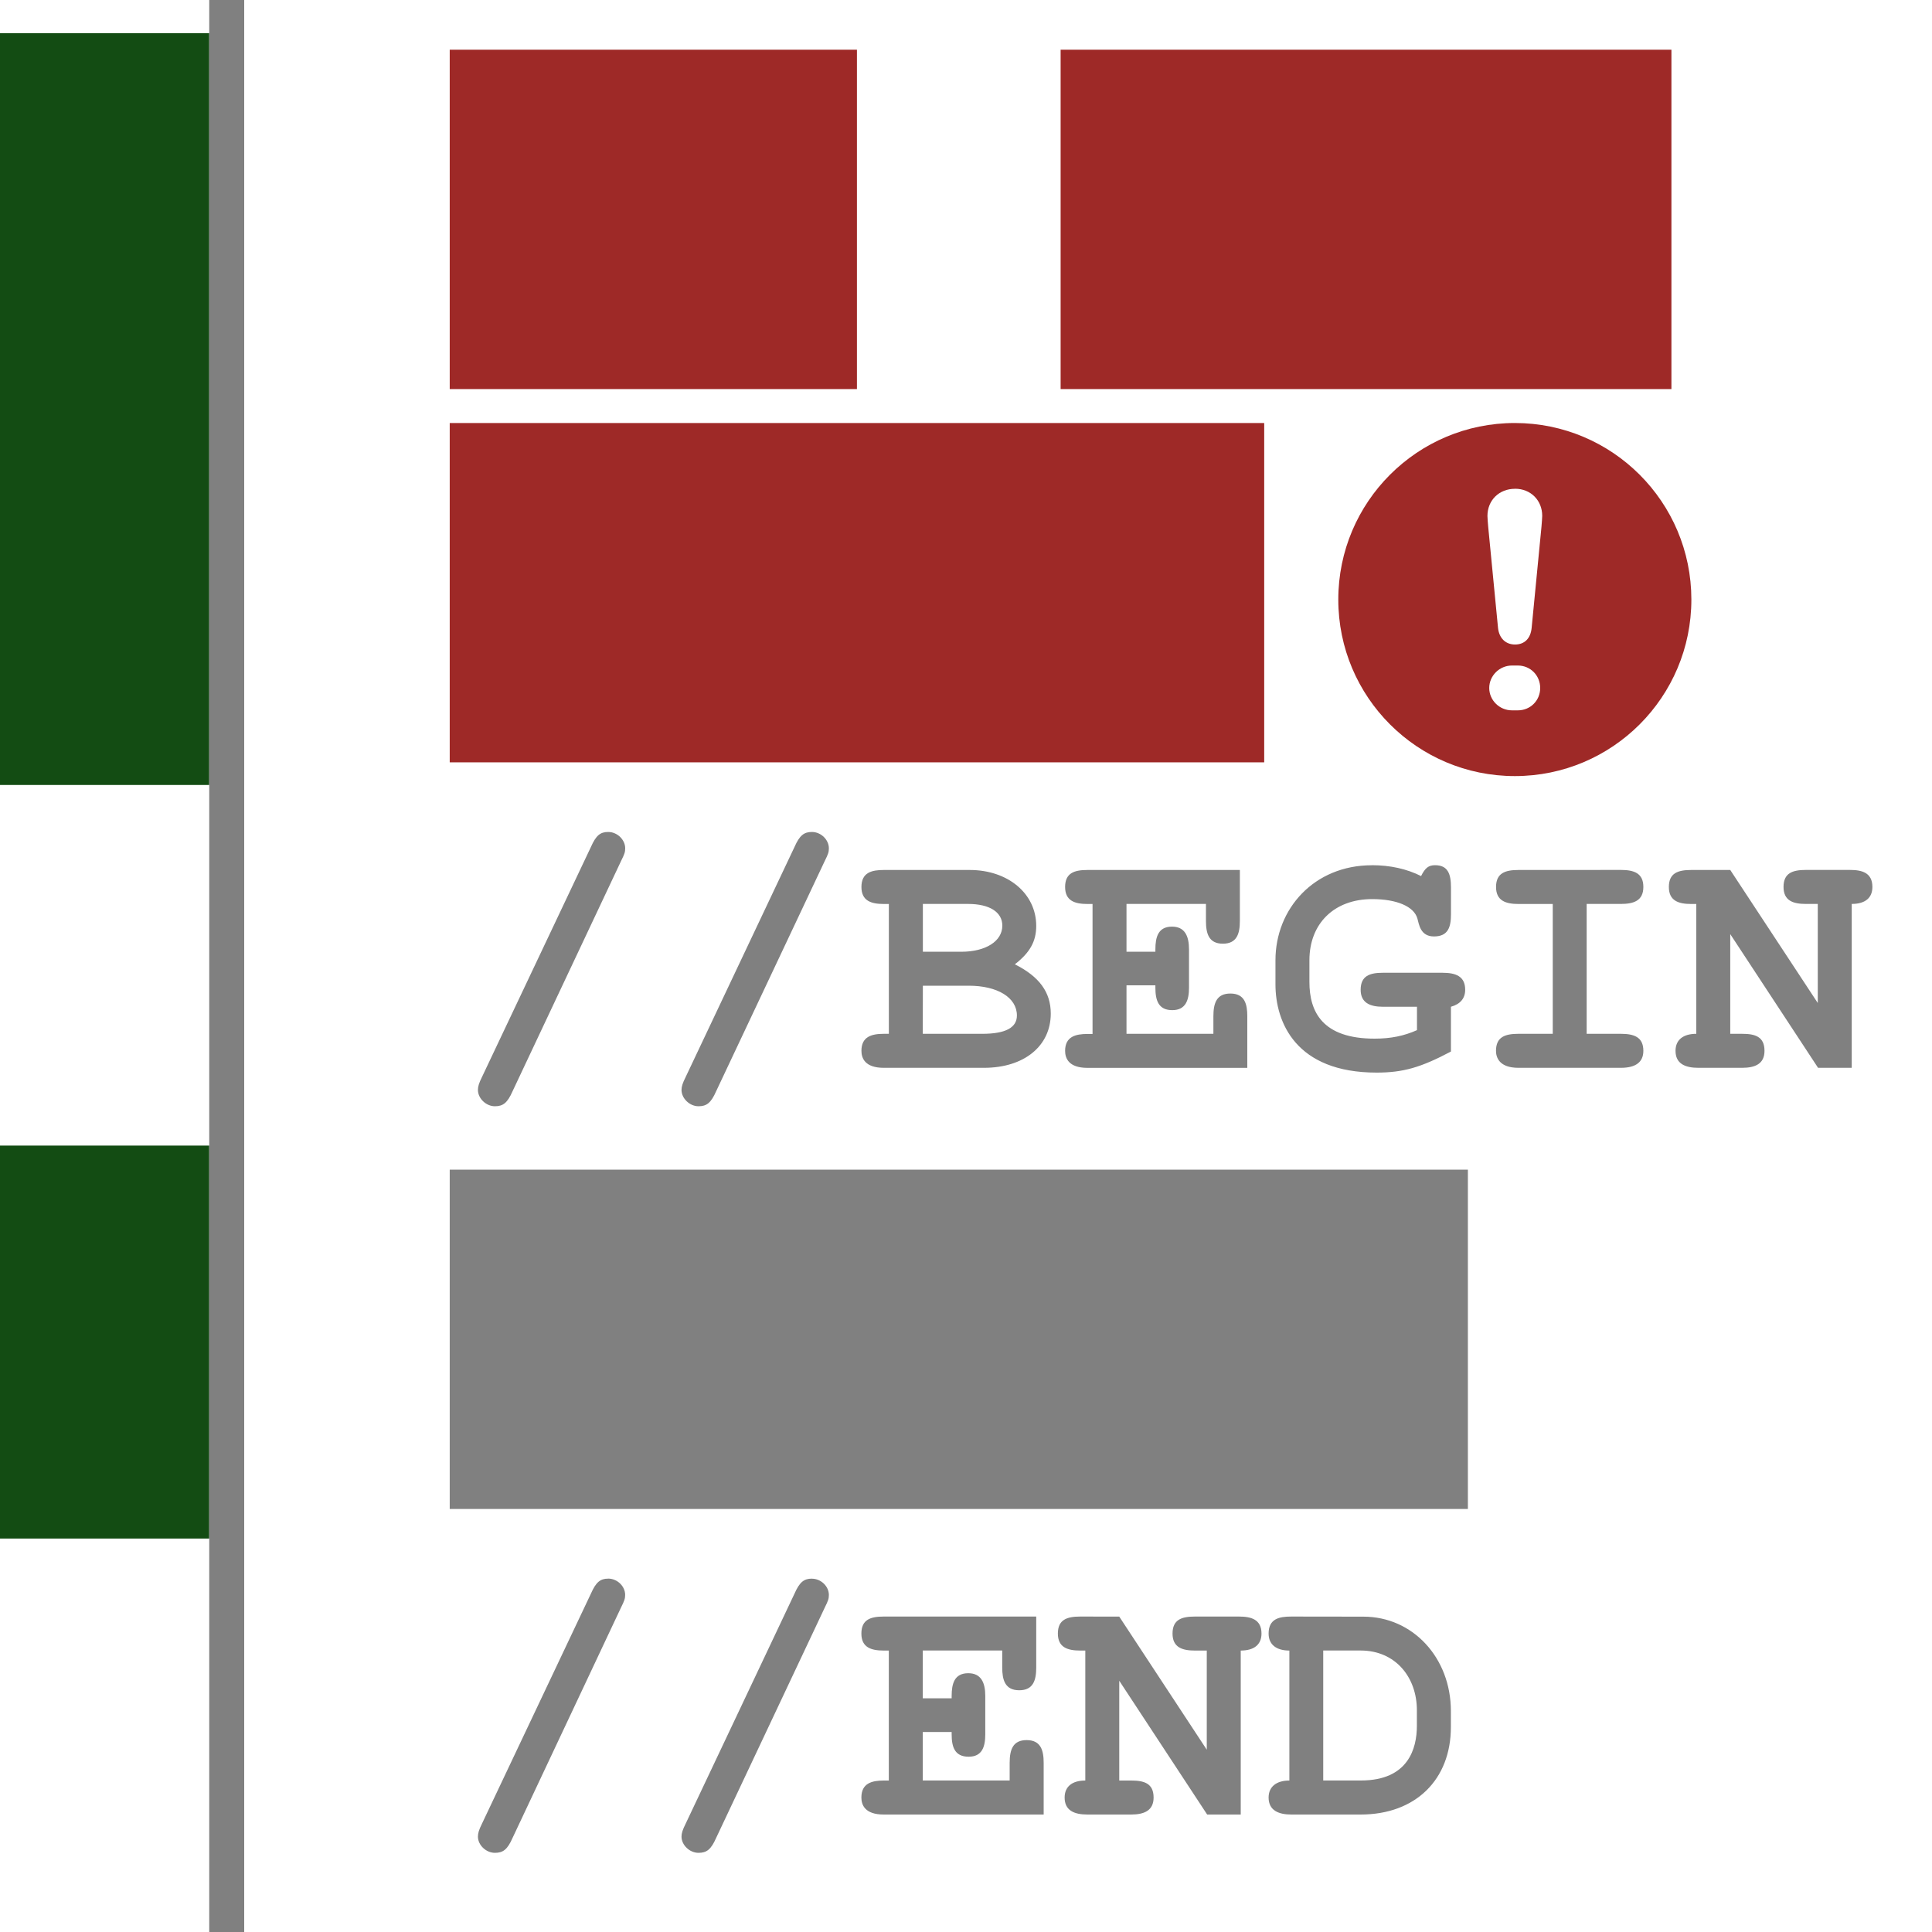
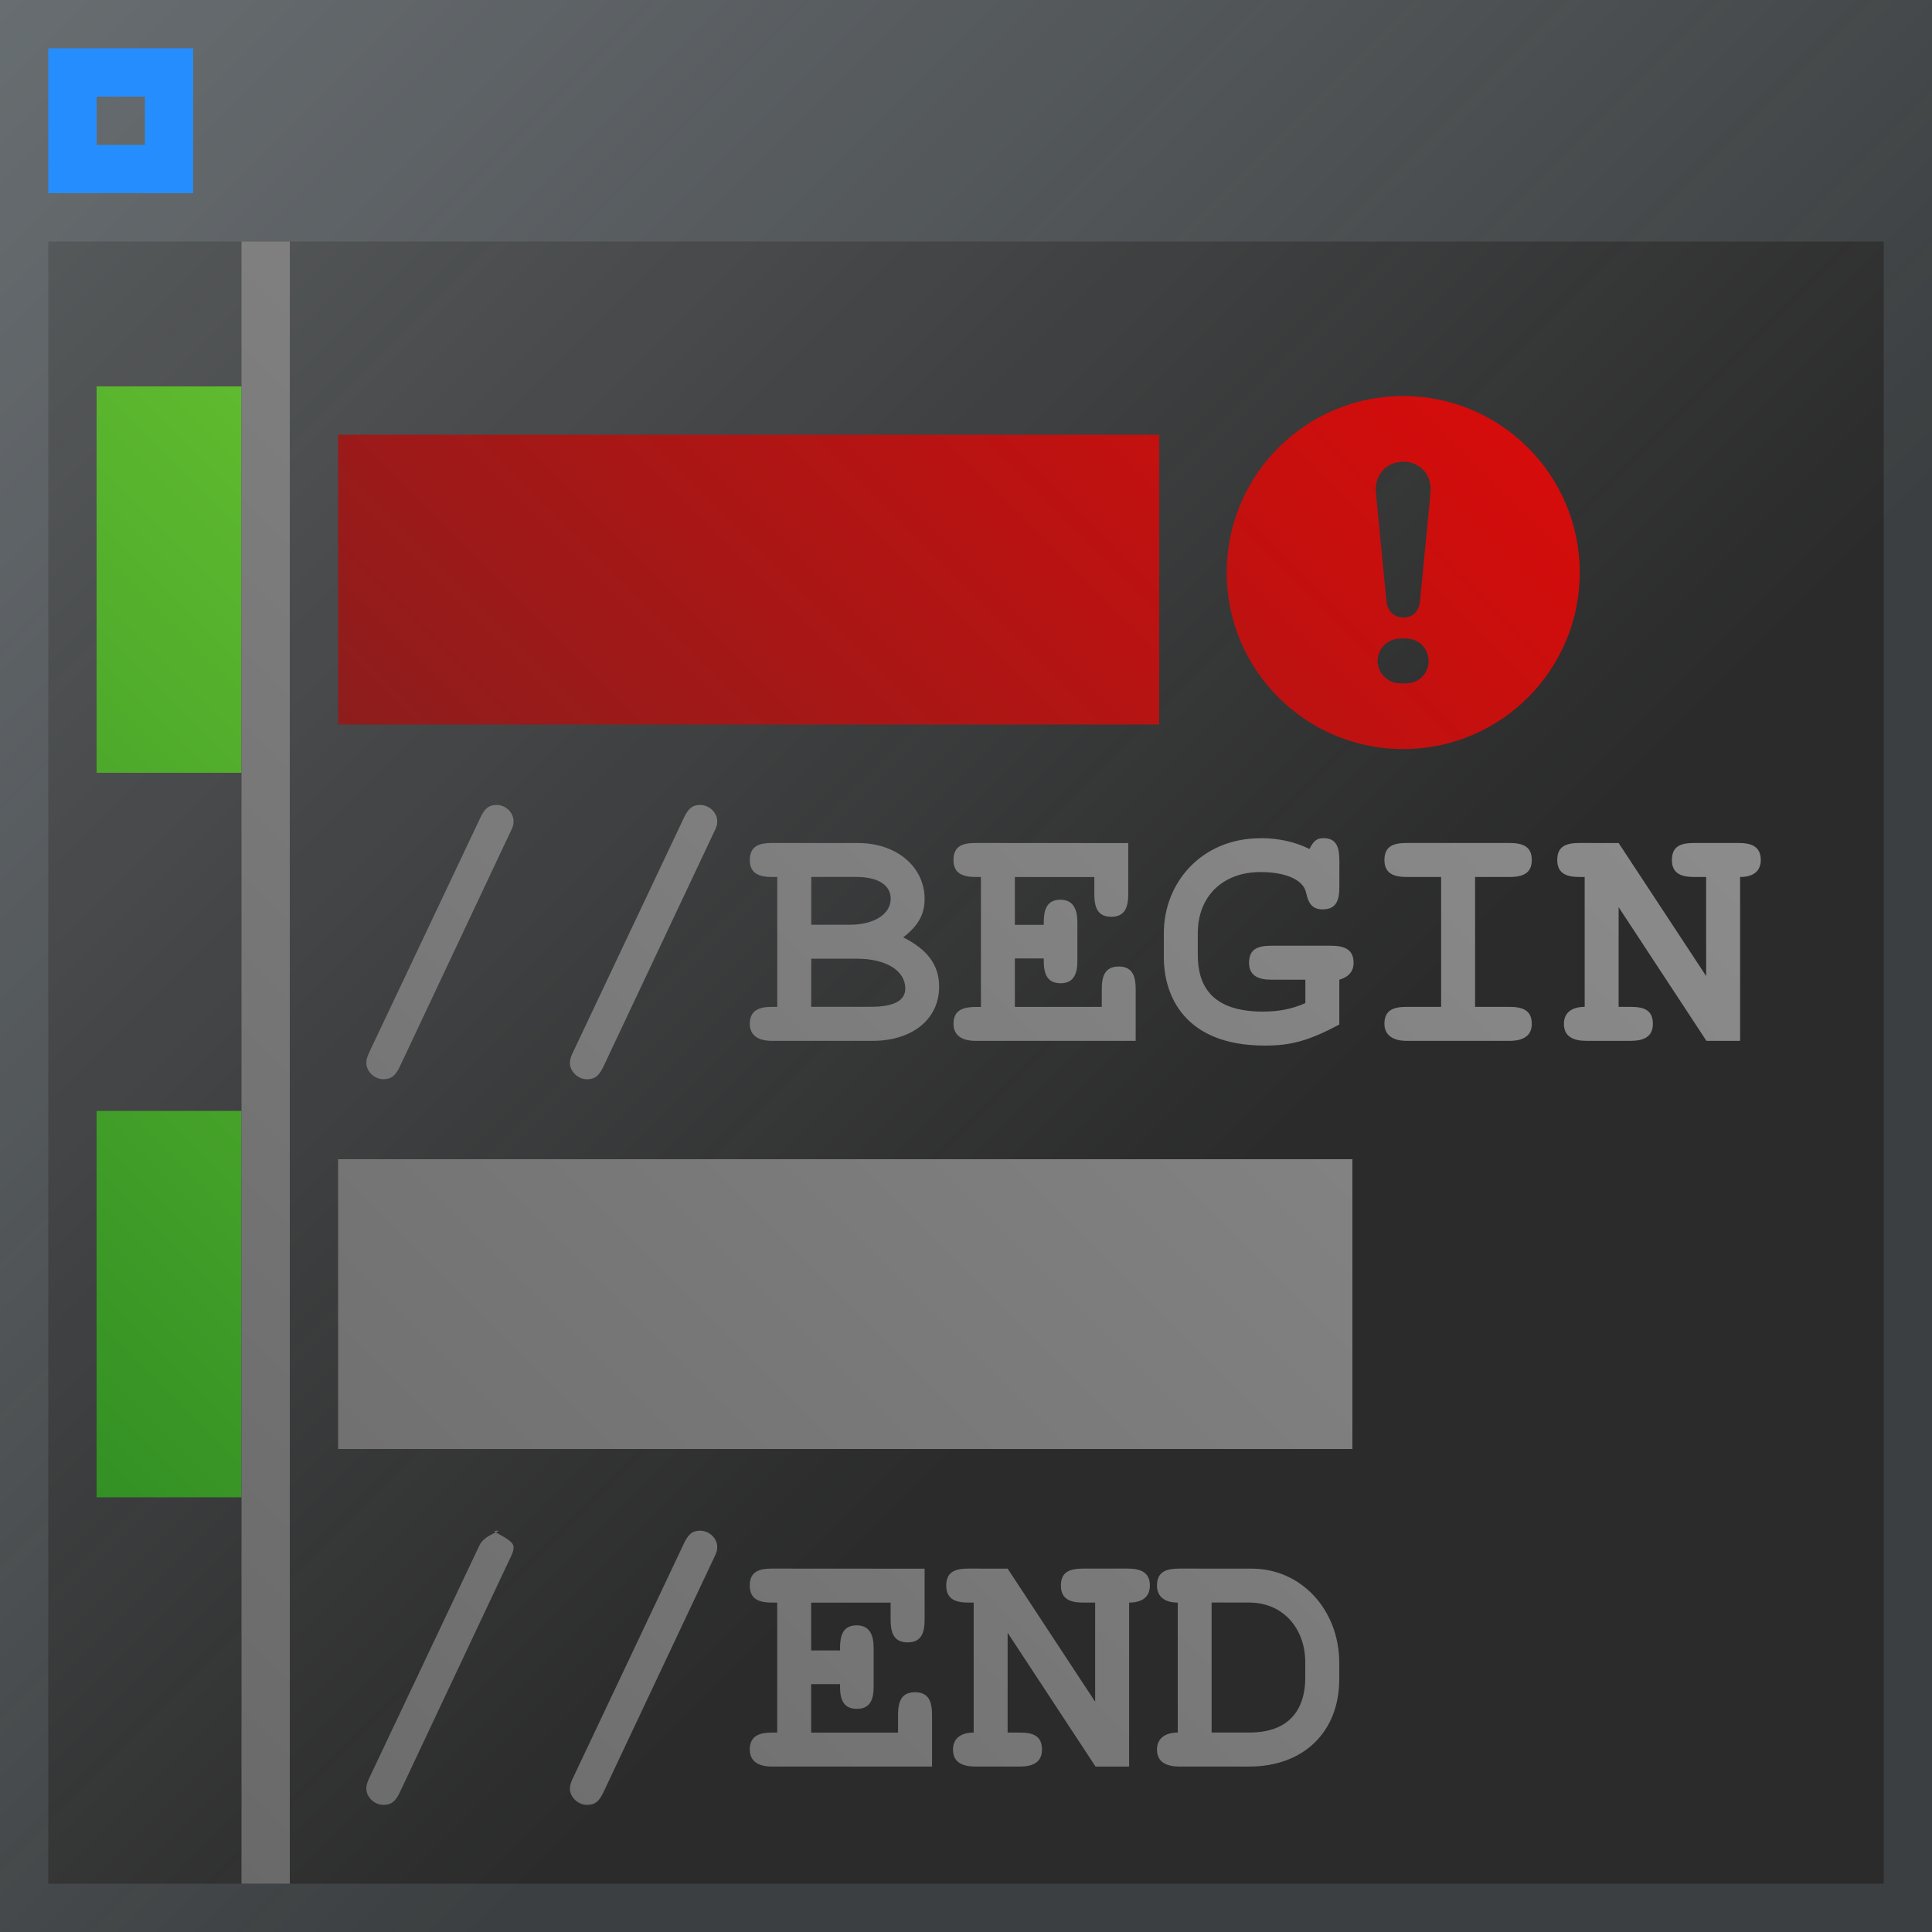
- <svg xmlns="http://www.w3.org/2000/svg" width="40" height="40" viewBox="0 0 40 40" fill="none" version="1.1" id="svg13" xml:space="preserve">
-   <defs id="defs11" />
-   <path id="rect10089" style="fill:#134c13;fill-opacity:1;stroke-width:1.419;stroke-linecap:round;stroke-linejoin:round;stroke-miterlimit:57.7" d="m 0,23.718 h 4.332 v 8.136 H 0 Z M 0,0.687 H 4.332 V 16.252 H 0 Z" />
-   <path id="rect10095" style="fill:#808080;stroke-width:1.287;stroke-linecap:round;stroke-linejoin:round;stroke-miterlimit:57.7" d="M 5.056,0 H 4.332 v 40 h 0.724 z" />
-   <path id="rect17035" style="fill:#9e2927;stroke-width:2;stroke-linecap:round;stroke-linejoin:round;stroke-miterlimit:57.7;fill-opacity:1" d="M 9.311,1.029 V 8.055 H 17.742 V 1.029 Z m 12.648,0 V 8.055 H 34.605 V 1.029 Z M 9.311,8.758 c 0,2.342 0,4.684 0,7.025 5.621,0 11.242,0 16.863,0 0,-2.342 0,-4.684 0,-7.025 -5.621,0 -11.242,0 -16.863,0 z m 22.053,0 a 3.655,3.655 0 0 0 -3.656,3.654 3.655,3.655 0 0 0 3.656,3.656 3.655,3.655 0 0 0 3.654,-3.656 3.655,3.655 0 0 0 -3.654,-3.654 z m 0.004,1.361 c 0.323,0 0.562,0.239 0.562,0.562 -10e-7,0.042 -0.009,0.139 -0.016,0.23 L 31.711,13 c -0.021,0.218 -0.147,0.344 -0.344,0.344 -0.197,0 -0.33,-0.133 -0.352,-0.344 L 30.812,10.912 c -0.007,-0.084 -0.016,-0.181 -0.016,-0.23 0,-0.323 0.24,-0.562 0.57,-0.562 z m -0.064,3.66 h 0.121 c 0.26,0 0.463,0.205 0.463,0.465 0,0.26 -0.203,0.463 -0.463,0.463 h -0.121 c -0.26,0 -0.471,-0.21 -0.471,-0.463 0,-0.253 0.211,-0.465 0.471,-0.465 z" />
-   <path id="path18050" style="fill:#808080;stroke-width:2;stroke-linecap:round;stroke-linejoin:round;stroke-miterlimit:57.7" d="m 12.592,17.225 c -0.162,0 -0.252,0.07 -0.357,0.309 l -2.256,4.764 c -0.063,0.126 -0.084,0.197 -0.084,0.268 0,0.176 0.169,0.338 0.352,0.338 0.169,0 0.26,-0.072 0.365,-0.311 l 2.248,-4.77 c 0.07,-0.141 0.084,-0.182 0.084,-0.26 0,-0.176 -0.162,-0.338 -0.352,-0.338 z m 4.217,0 c -0.162,0 -0.254,0.07 -0.359,0.309 l -2.254,4.764 c -0.063,0.126 -0.086,0.197 -0.086,0.268 0,0.176 0.169,0.338 0.352,0.338 0.169,0 0.26,-0.072 0.365,-0.311 l 2.25,-4.77 c 0.07,-0.141 0.084,-0.182 0.084,-0.26 0,-0.176 -0.162,-0.338 -0.352,-0.338 z m 11.594,0.689 c -1.194,0 -1.996,0.899 -1.996,1.967 v 0.498 c 0,0.787 0.421,1.828 2.094,1.828 0.548,0 0.914,-0.105 1.539,-0.436 V 20.844 c 0.197,-0.056 0.295,-0.176 0.295,-0.352 0,-0.281 -0.197,-0.352 -0.471,-0.352 h -1.23 c -0.274,0 -0.463,0.063 -0.463,0.352 0,0.267 0.189,0.352 0.463,0.352 h 0.703 v 0.484 c -0.267,0.119 -0.54,0.176 -0.877,0.176 -1.082,0 -1.35,-0.556 -1.35,-1.174 v -0.449 c 0,-0.759 0.512,-1.266 1.299,-1.266 0.513,0 0.865,0.154 0.936,0.4 0.035,0.126 0.063,0.373 0.344,0.373 0.295,0 0.352,-0.196 0.352,-0.463 v -0.549 c 0,-0.281 -0.063,-0.463 -0.33,-0.463 -0.134,0 -0.205,0.056 -0.289,0.225 -0.295,-0.148 -0.638,-0.225 -1.018,-0.225 z m -10.105,0.098 c -0.246,0 -0.463,0.049 -0.463,0.352 0,0.288 0.203,0.352 0.463,0.352 h 0.105 V 21.404 h -0.105 c -0.26,0 -0.463,0.063 -0.463,0.352 0,0.148 0.069,0.352 0.463,0.352 h 2.074 c 0.829,0 1.383,-0.449 1.383,-1.123 0,-0.443 -0.238,-0.767 -0.744,-1.02 0.309,-0.239 0.443,-0.472 0.443,-0.795 0,-0.668 -0.583,-1.158 -1.377,-1.158 z m 4.217,0 c -0.274,0 -0.463,0.063 -0.463,0.352 0,0.288 0.203,0.352 0.463,0.352 h 0.105 v 2.691 h -0.105 c -0.246,0 -0.463,0.054 -0.463,0.35 0,0.148 0.069,0.352 0.463,0.352 h 3.309 v -1.068 c 0,-0.253 -0.054,-0.471 -0.35,-0.471 -0.281,0 -0.352,0.19 -0.352,0.471 V 21.404 h -1.799 v -1.004 h 0.598 v 0.049 c 0,0.26 0.062,0.465 0.35,0.465 0.281,0 0.346,-0.212 0.346,-0.465 V 19.656 c 0,-0.274 -0.085,-0.471 -0.352,-0.471 -0.288,0 -0.344,0.218 -0.344,0.471 v 0.049 h -0.598 v -0.99 h 1.645 v 0.352 c 0,0.253 0.054,0.471 0.35,0.471 0.288,0 0.352,-0.204 0.352,-0.471 v -1.055 z m 8.924,0 c -0.274,0 -0.465,0.063 -0.465,0.352 0,0.288 0.205,0.352 0.465,0.352 h 0.709 V 21.404 H 31.438 c -0.274,0 -0.465,0.063 -0.465,0.352 0,0.141 0.071,0.352 0.465,0.352 h 2.121 c 0.309,0 0.465,-0.12 0.465,-0.352 0,-0.288 -0.198,-0.352 -0.465,-0.352 h -0.709 v -2.689 h 0.709 c 0.26,0 0.465,-0.063 0.465,-0.352 0,-0.288 -0.198,-0.352 -0.465,-0.352 z m 3.576,0 c -0.274,0 -0.463,0.063 -0.463,0.352 0,0.288 0.203,0.352 0.463,0.352 h 0.105 V 21.404 c -0.274,0 -0.43,0.127 -0.43,0.352 0,0.267 0.199,0.352 0.473,0.352 h 0.906 c 0.274,0 0.463,-0.085 0.463,-0.352 0,-0.295 -0.196,-0.352 -0.463,-0.352 h -0.246 v -2.064 l 1.818,2.768 h 0.697 v -3.393 c 0.281,0 0.428,-0.127 0.428,-0.352 0,-0.295 -0.217,-0.352 -0.463,-0.352 h -0.914 c -0.274,0 -0.463,0.063 -0.463,0.352 0,0.288 0.203,0.352 0.463,0.352 h 0.246 v 2.051 l -1.812,-2.754 z m -15.908,0.703 h 0.936 c 0.443,0 0.709,0.168 0.709,0.449 0,0.323 -0.344,0.541 -0.85,0.541 h -0.795 z m 0,1.693 h 0.949 c 0.597,0 0.998,0.245 0.998,0.617 0,0.253 -0.239,0.379 -0.717,0.379 H 19.105 Z M 9.311,24.217 v 7.025 H 30.391 V 24.217 Z m 3.281,8.467 c -0.162,0 -0.252,0.07 -0.357,0.309 l -2.256,4.764 c -0.063,0.126 -0.084,0.197 -0.084,0.268 0,0.176 0.169,0.336 0.352,0.336 0.169,0 0.26,-0.07 0.365,-0.309 L 12.859,33.279 c 0.07,-0.141 0.084,-0.182 0.084,-0.26 0,-0.176 -0.162,-0.336 -0.352,-0.336 z m 4.217,0 c -0.162,0 -0.254,0.07 -0.359,0.309 l -2.254,4.764 c -0.063,0.126 -0.086,0.197 -0.086,0.268 0,0.176 0.169,0.336 0.352,0.336 0.169,0 0.26,-0.07 0.365,-0.309 l 2.25,-4.771 c 0.07,-0.141 0.084,-0.182 0.084,-0.26 0,-0.176 -0.162,-0.336 -0.352,-0.336 z m 1.488,0.785 c -0.274,0 -0.463,0.063 -0.463,0.352 0,0.288 0.203,0.352 0.463,0.352 h 0.105 v 2.691 h -0.105 c -0.246,0 -0.463,0.056 -0.463,0.352 0,0.148 0.069,0.352 0.463,0.352 h 3.311 V 36.498 c 0,-0.253 -0.056,-0.471 -0.352,-0.471 -0.281,0 -0.352,0.19 -0.352,0.471 v 0.365 h -1.799 v -1.004 h 0.598 v 0.049 c 0,0.26 0.063,0.463 0.352,0.463 0.281,0 0.344,-0.21 0.344,-0.463 v -0.795 c 0,-0.274 -0.085,-0.471 -0.352,-0.471 -0.288,0 -0.344,0.218 -0.344,0.471 v 0.049 H 19.105 V 34.172 H 20.75 v 0.352 c 0,0.253 0.056,0.471 0.352,0.471 0.288,0 0.352,-0.204 0.352,-0.471 V 33.469 Z m 4.068,0 c -0.274,0 -0.463,0.063 -0.463,0.352 0,0.288 0.203,0.352 0.463,0.352 h 0.105 v 2.691 c -0.274,0 -0.428,0.127 -0.428,0.352 0,0.267 0.197,0.352 0.471,0.352 h 0.906 c 0.274,0 0.465,-0.085 0.465,-0.352 0,-0.295 -0.198,-0.352 -0.465,-0.352 h -0.246 v -2.066 l 1.82,2.77 h 0.695 v -3.395 c 0.281,0 0.43,-0.127 0.43,-0.352 0,-0.295 -0.219,-0.352 -0.465,-0.352 h -0.914 c -0.274,0 -0.463,0.063 -0.463,0.352 0,0.288 0.203,0.352 0.463,0.352 h 0.246 v 2.053 l -1.812,-2.756 z m 4.371,0 c -0.246,0 -0.471,0.042 -0.471,0.352 0,0.225 0.156,0.352 0.43,0.352 v 2.691 c -0.267,0 -0.43,0.127 -0.43,0.352 0,0.274 0.218,0.352 0.471,0.352 h 1.434 c 1.138,0 1.869,-0.723 1.869,-1.812 v -0.33 c 0,-1.103 -0.787,-1.955 -1.812,-1.955 z m 0.66,0.703 h 0.773 c 0.724,0 1.166,0.555 1.166,1.236 v 0.324 c 0,0.464 -0.175,1.131 -1.158,1.131 h -0.781 z" />
+ <svg xmlns="http://www.w3.org/2000/svg" xmlns:xlink="http://www.w3.org/1999/xlink" width="40" height="40" viewBox="0 0 40 40" fill="none" version="1.1" id="svg13" xml:space="preserve">
+   <defs id="defs11">
+     <linearGradient id="linearGradient33582">
+       <stop style="stop-color:#eaf8ff;stop-opacity:1;" offset="0" id="stop33578" />
+       <stop style="stop-color:#ecf8ff;stop-opacity:0;" offset="1" id="stop33580" />
+     </linearGradient>
+     <linearGradient id="linearGradient7922">
+       <stop style="stop-color:#666666;stop-opacity:1;" offset="0" id="stop7918" />
+       <stop style="stop-color:#999999;stop-opacity:1;" offset="1" id="stop7920" />
+     </linearGradient>
+     <linearGradient id="linearGradient7167">
+       <stop style="stop-color:#403030;stop-opacity:1;" offset="0" id="stop7163" />
+       <stop style="stop-color:#ff0200;stop-opacity:1;" offset="1" id="stop7165" />
+     </linearGradient>
+     <linearGradient id="linearGradient6325">
+       <stop style="stop-color:#207f20;stop-opacity:1;" offset="0" id="stop6321" />
+       <stop style="stop-color:#a9ff40;stop-opacity:1;" offset="1" id="stop6323" />
+     </linearGradient>
+     <linearGradient xlink:href="#linearGradient6325" id="linearGradient6327" x1="0" y1="43.574" x2="40" y2="3.574" gradientUnits="userSpaceOnUse" gradientTransform="translate(0,-3.574113)" />
+     <linearGradient xlink:href="#linearGradient7167" id="linearGradient7169" x1="2.311" y1="40.559" x2="42.311" y2="0.559" gradientUnits="userSpaceOnUse" gradientTransform="translate(-2.310547,-0.5585952)" />
+     <linearGradient xlink:href="#linearGradient7922" id="linearGradient7924" x1="0" y1="40" x2="40" y2="0" gradientUnits="userSpaceOnUse" gradientTransform="translate(1)" />
+     <linearGradient xlink:href="#linearGradient7922" id="linearGradient9806" gradientUnits="userSpaceOnUse" x1="2.311" y1="40.559" x2="42.311" y2="0.559" gradientTransform="translate(-2.310547,-0.5585952)" />
+     <linearGradient xlink:href="#linearGradient33582" id="linearGradient33584" x1="0" y1="0" x2="25" y2="25" gradientUnits="userSpaceOnUse" />
+   </defs>
+   <path id="rect10002" style="fill:#3c3f41;stroke-width:2;stroke-linecap:round;stroke-linejoin:round;stroke-miterlimit:57.7" d="M 0,0 H 40 V 40 H 0 Z" />
+   <path id="rect8671" style="fill:#2b2b2b;stroke-width:2;stroke-linecap:round;stroke-linejoin:round;stroke-miterlimit:57.7" d="M 1,5 H 39 V 39 H 1 Z" />
+   <rect style="fill:url(#linearGradient33584);fill-opacity:1;stroke-width:2;stroke-linecap:round;stroke-linejoin:round;stroke-miterlimit:57.7;opacity:0.25" id="rect33576" width="40" height="40" x="0" y="0" />
+   <path id="rect10089" style="fill:url(#linearGradient6327);fill-opacity:1;stroke-width:1.419;stroke-linecap:round;stroke-linejoin:round;stroke-miterlimit:57.7" d="m 2,23 h 3 v 8 H 2 Z M 2,8 h 3 v 8 H 2 Z" />
+   <path id="rect17035" style="fill:url(#linearGradient7169);fill-opacity:1;stroke-width:2;stroke-linecap:round;stroke-linejoin:round;stroke-miterlimit:57.7" d="m 7,9 v 6 H 24 V 9 Z M 29.053,8.199 c -2.019,-5.331e-4 -3.656,1.636 -3.656,3.654 -5.33e-4,2.02 1.637,3.657 3.656,3.656 2.019,-5.46e-4 3.655,-1.638 3.654,-3.656 C 32.706,9.836 31.071,8.2 29.053,8.199 Z m 0.004,1.361 c 0.323,0 0.562,0.239 0.562,0.563 -10e-7,0.042 -0.009,0.139 -0.016,0.23 l -0.203,2.088 c -0.021,0.218 -0.147,0.344 -0.344,0.344 -0.197,0 -0.33,-0.133 -0.352,-0.344 l -0.203,-2.088 c -0.007,-0.084 -0.016,-0.181 -0.016,-0.23 0,-0.323 0.24,-0.563 0.57,-0.563 z m -0.064,3.66 h 0.121 c 0.26,0 0.463,0.205 0.463,0.465 0,0.26 -0.203,0.463 -0.463,0.463 h -0.121 c -0.26,0 -0.471,-0.21 -0.471,-0.463 0,-0.253 0.211,-0.465 0.471,-0.465 z" />
+   <path id="path18050" style="fill:url(#linearGradient9806);fill-opacity:1;stroke-width:2;stroke-linecap:round;stroke-linejoin:round;stroke-miterlimit:57.7" d="m 10.281,16.666 c -0.162,0 -0.252,0.07 -0.357,0.309 L 7.668,21.738 c -0.063,0.126 -0.084,0.197 -0.084,0.268 0,0.176 0.169,0.338 0.352,0.338 0.169,0 0.26,-0.072 0.365,-0.311 l 2.248,-4.77 c 0.07,-0.141 0.084,-0.182 0.084,-0.26 0,-0.176 -0.162,-0.338 -0.352,-0.338 z m 4.217,0 c -0.162,0 -0.254,0.07 -0.359,0.309 l -2.254,4.764 c -0.063,0.126 -0.086,0.197 -0.086,0.268 0,0.176 0.169,0.338 0.352,0.338 0.169,0 0.26,-0.072 0.365,-0.311 l 2.25,-4.77 c 0.07,-0.141 0.084,-0.182 0.084,-0.26 0,-0.176 -0.162,-0.338 -0.352,-0.338 z m 11.594,0.689 c -1.194,0 -1.996,0.899 -1.996,1.967 v 0.498 c 0,0.787 0.421,1.828 2.094,1.828 0.548,0 0.914,-0.105 1.539,-0.436 v -0.928 c 0.197,-0.056 0.295,-0.176 0.295,-0.352 0,-0.281 -0.197,-0.352 -0.471,-0.352 h -1.23 c -0.274,0 -0.463,0.063 -0.463,0.352 0,0.267 0.189,0.352 0.463,0.352 h 0.703 v 0.484 c -0.267,0.119 -0.54,0.176 -0.877,0.176 -1.082,0 -1.35,-0.556 -1.35,-1.174 v -0.449 c 0,-0.759 0.512,-1.266 1.299,-1.266 0.513,0 0.865,0.154 0.936,0.4 0.035,0.126 0.063,0.373 0.344,0.373 0.295,0 0.352,-0.196 0.352,-0.463 v -0.549 c 0,-0.281 -0.063,-0.463 -0.33,-0.463 -0.134,0 -0.205,0.056 -0.289,0.225 -0.295,-0.148 -0.638,-0.225 -1.018,-0.225 z m -10.105,0.098 c -0.246,0 -0.463,0.049 -0.463,0.352 0,0.288 0.203,0.352 0.463,0.352 h 0.105 v 2.689 h -0.105 c -0.26,0 -0.463,0.063 -0.463,0.352 0,0.148 0.069,0.352 0.463,0.352 h 2.074 c 0.829,0 1.383,-0.449 1.383,-1.123 0,-0.443 -0.238,-0.767 -0.744,-1.02 0.309,-0.239 0.443,-0.472 0.443,-0.795 0,-0.668 -0.583,-1.158 -1.377,-1.158 z m 4.217,0 c -0.274,0 -0.463,0.063 -0.463,0.352 0,0.288 0.203,0.352 0.463,0.352 h 0.105 v 2.691 h -0.105 c -0.246,0 -0.463,0.054 -0.463,0.35 0,0.148 0.069,0.352 0.463,0.352 h 3.309 v -1.068 c 0,-0.253 -0.054,-0.471 -0.35,-0.471 -0.281,0 -0.352,0.19 -0.352,0.471 v 0.365 h -1.799 v -1.004 h 0.598 v 0.049 c 0,0.26 0.062,0.465 0.35,0.465 0.281,0 0.346,-0.212 0.346,-0.465 v -0.793 c 0,-0.274 -0.085,-0.471 -0.352,-0.471 -0.288,0 -0.344,0.218 -0.344,0.471 v 0.049 h -0.598 v -0.99 h 1.645 v 0.352 c 0,0.253 0.054,0.471 0.35,0.471 0.288,0 0.352,-0.204 0.352,-0.471 v -1.055 z m 8.924,0 c -0.274,0 -0.465,0.063 -0.465,0.352 0,0.288 0.205,0.352 0.465,0.352 h 0.709 v 2.689 h -0.709 c -0.274,0 -0.465,0.063 -0.465,0.352 0,0.141 0.071,0.352 0.465,0.352 h 2.121 c 0.309,0 0.465,-0.12 0.465,-0.352 0,-0.288 -0.198,-0.352 -0.465,-0.352 h -0.709 v -2.689 h 0.709 c 0.26,0 0.465,-0.063 0.465,-0.352 0,-0.288 -0.198,-0.352 -0.465,-0.352 z m 3.576,0 c -0.274,0 -0.463,0.063 -0.463,0.352 0,0.288 0.203,0.352 0.463,0.352 h 0.105 v 2.689 c -0.274,0 -0.43,0.127 -0.43,0.352 0,0.267 0.199,0.352 0.473,0.352 h 0.906 c 0.274,0 0.463,-0.085 0.463,-0.352 0,-0.295 -0.196,-0.352 -0.463,-0.352 h -0.246 v -2.064 l 1.818,2.768 h 0.697 v -3.393 c 0.281,0 0.428,-0.127 0.428,-0.352 0,-0.295 -0.217,-0.352 -0.463,-0.352 h -0.914 c -0.274,0 -0.463,0.063 -0.463,0.352 0,0.288 0.203,0.352 0.463,0.352 h 0.246 v 2.051 l -1.812,-2.754 z m -15.908,0.703 h 0.936 c 0.443,0 0.709,0.168 0.709,0.449 0,0.323 -0.344,0.541 -0.85,0.541 h -0.795 z m 0,1.693 h 0.949 c 0.597,0 0.998,0.245 0.998,0.617 0,0.253 -0.239,0.379 -0.717,0.379 H 16.795 Z M 7,24 v 6 h 21 v -6 z m 3.281,7.691 c 0.162,0 -0.252,0.07 -0.357,0.309 l -2.256,4.764 c -0.063,0.126 -0.084,0.197 -0.084,0.268 0,0.176 0.169,0.336 0.352,0.336 0.169,0 0.26,-0.07 0.365,-0.309 l 2.248,-4.771 c 0.07,-0.141 0.084,-0.182 0.084,-0.26 0,-0.176 -0.541,-0.336 -0.352,-0.336 z m 4.217,0 c -0.162,0 -0.254,0.07 -0.359,0.309 l -2.254,4.764 c -0.063,0.126 -0.086,0.197 -0.086,0.268 0,0.176 0.169,0.336 0.352,0.336 0.169,0 0.26,-0.07 0.365,-0.309 l 2.25,-4.771 c 0.07,-0.141 0.084,-0.182 0.084,-0.26 0,-0.176 -0.162,-0.336 -0.352,-0.336 z m 1.488,0.785 c -0.274,0 -0.463,0.063 -0.463,0.352 0,0.288 0.203,0.352 0.463,0.352 h 0.105 v 2.691 h -0.105 c -0.246,0 -0.463,0.056 -0.463,0.352 0,0.148 0.069,0.352 0.463,0.352 h 3.311 v -1.068 c 0,-0.253 -0.056,-0.471 -0.352,-0.471 -0.281,0 -0.352,0.19 -0.352,0.471 v 0.365 h -1.799 v -1.004 h 0.598 v 0.049 c 0,0.26 0.063,0.463 0.352,0.463 0.281,0 0.344,-0.21 0.344,-0.463 v -0.795 c 0,-0.274 -0.085,-0.471 -0.352,-0.471 -0.288,0 -0.344,0.218 -0.344,0.471 v 0.049 h -0.598 v -0.99 h 1.645 v 0.352 c 0,0.253 0.056,0.471 0.352,0.471 0.288,0 0.352,-0.204 0.352,-0.471 v -1.055 z m 4.068,0 c -0.274,0 -0.463,0.063 -0.463,0.352 0,0.288 0.203,0.352 0.463,0.352 h 0.105 v 2.691 c -0.274,0 -0.428,0.127 -0.428,0.352 0,0.267 0.197,0.352 0.471,0.352 h 0.906 c 0.274,0 0.465,-0.085 0.465,-0.352 0,-0.295 -0.198,-0.352 -0.465,-0.352 h -0.246 v -2.066 l 1.82,2.77 h 0.695 v -3.395 c 0.281,0 0.43,-0.127 0.43,-0.352 0,-0.295 -0.219,-0.352 -0.465,-0.352 h -0.914 c -0.274,0 -0.463,0.063 -0.463,0.352 0,0.288 0.203,0.352 0.463,0.352 h 0.246 v 2.053 l -1.812,-2.756 z m 4.371,0 c -0.246,0 -0.471,0.042 -0.471,0.352 0,0.225 0.156,0.352 0.43,0.352 v 2.691 c -0.267,0 -0.43,0.127 -0.43,0.352 0,0.274 0.218,0.352 0.471,0.352 h 1.434 c 1.138,0 1.869,-0.723 1.869,-1.812 V 34.432 c 0,-1.103 -0.787,-1.955 -1.812,-1.955 z m 0.66,0.703 h 0.773 c 0.724,0 1.166,0.555 1.166,1.236 v 0.324 c 0,0.464 -0.175,1.131 -1.158,1.131 h -0.781 z" />
+   <path id="path9798" style="fill:url(#linearGradient7924);fill-opacity:1;stroke-width:2;stroke-linecap:round;stroke-linejoin:round;stroke-miterlimit:57.7" d="M 6,5 H 5 v 34 h 1 z" />
+   <path id="rect11912" style="fill:#268dff;fill-opacity:1;stroke-width:2;stroke-linecap:round;stroke-linejoin:round;stroke-miterlimit:57.7" d="M 1 1 L 1 4 L 4 4 L 4 1 L 1 1 z M 2 2 L 3 2 L 3 3 L 2 3 L 2 2 z " />
</svg>
